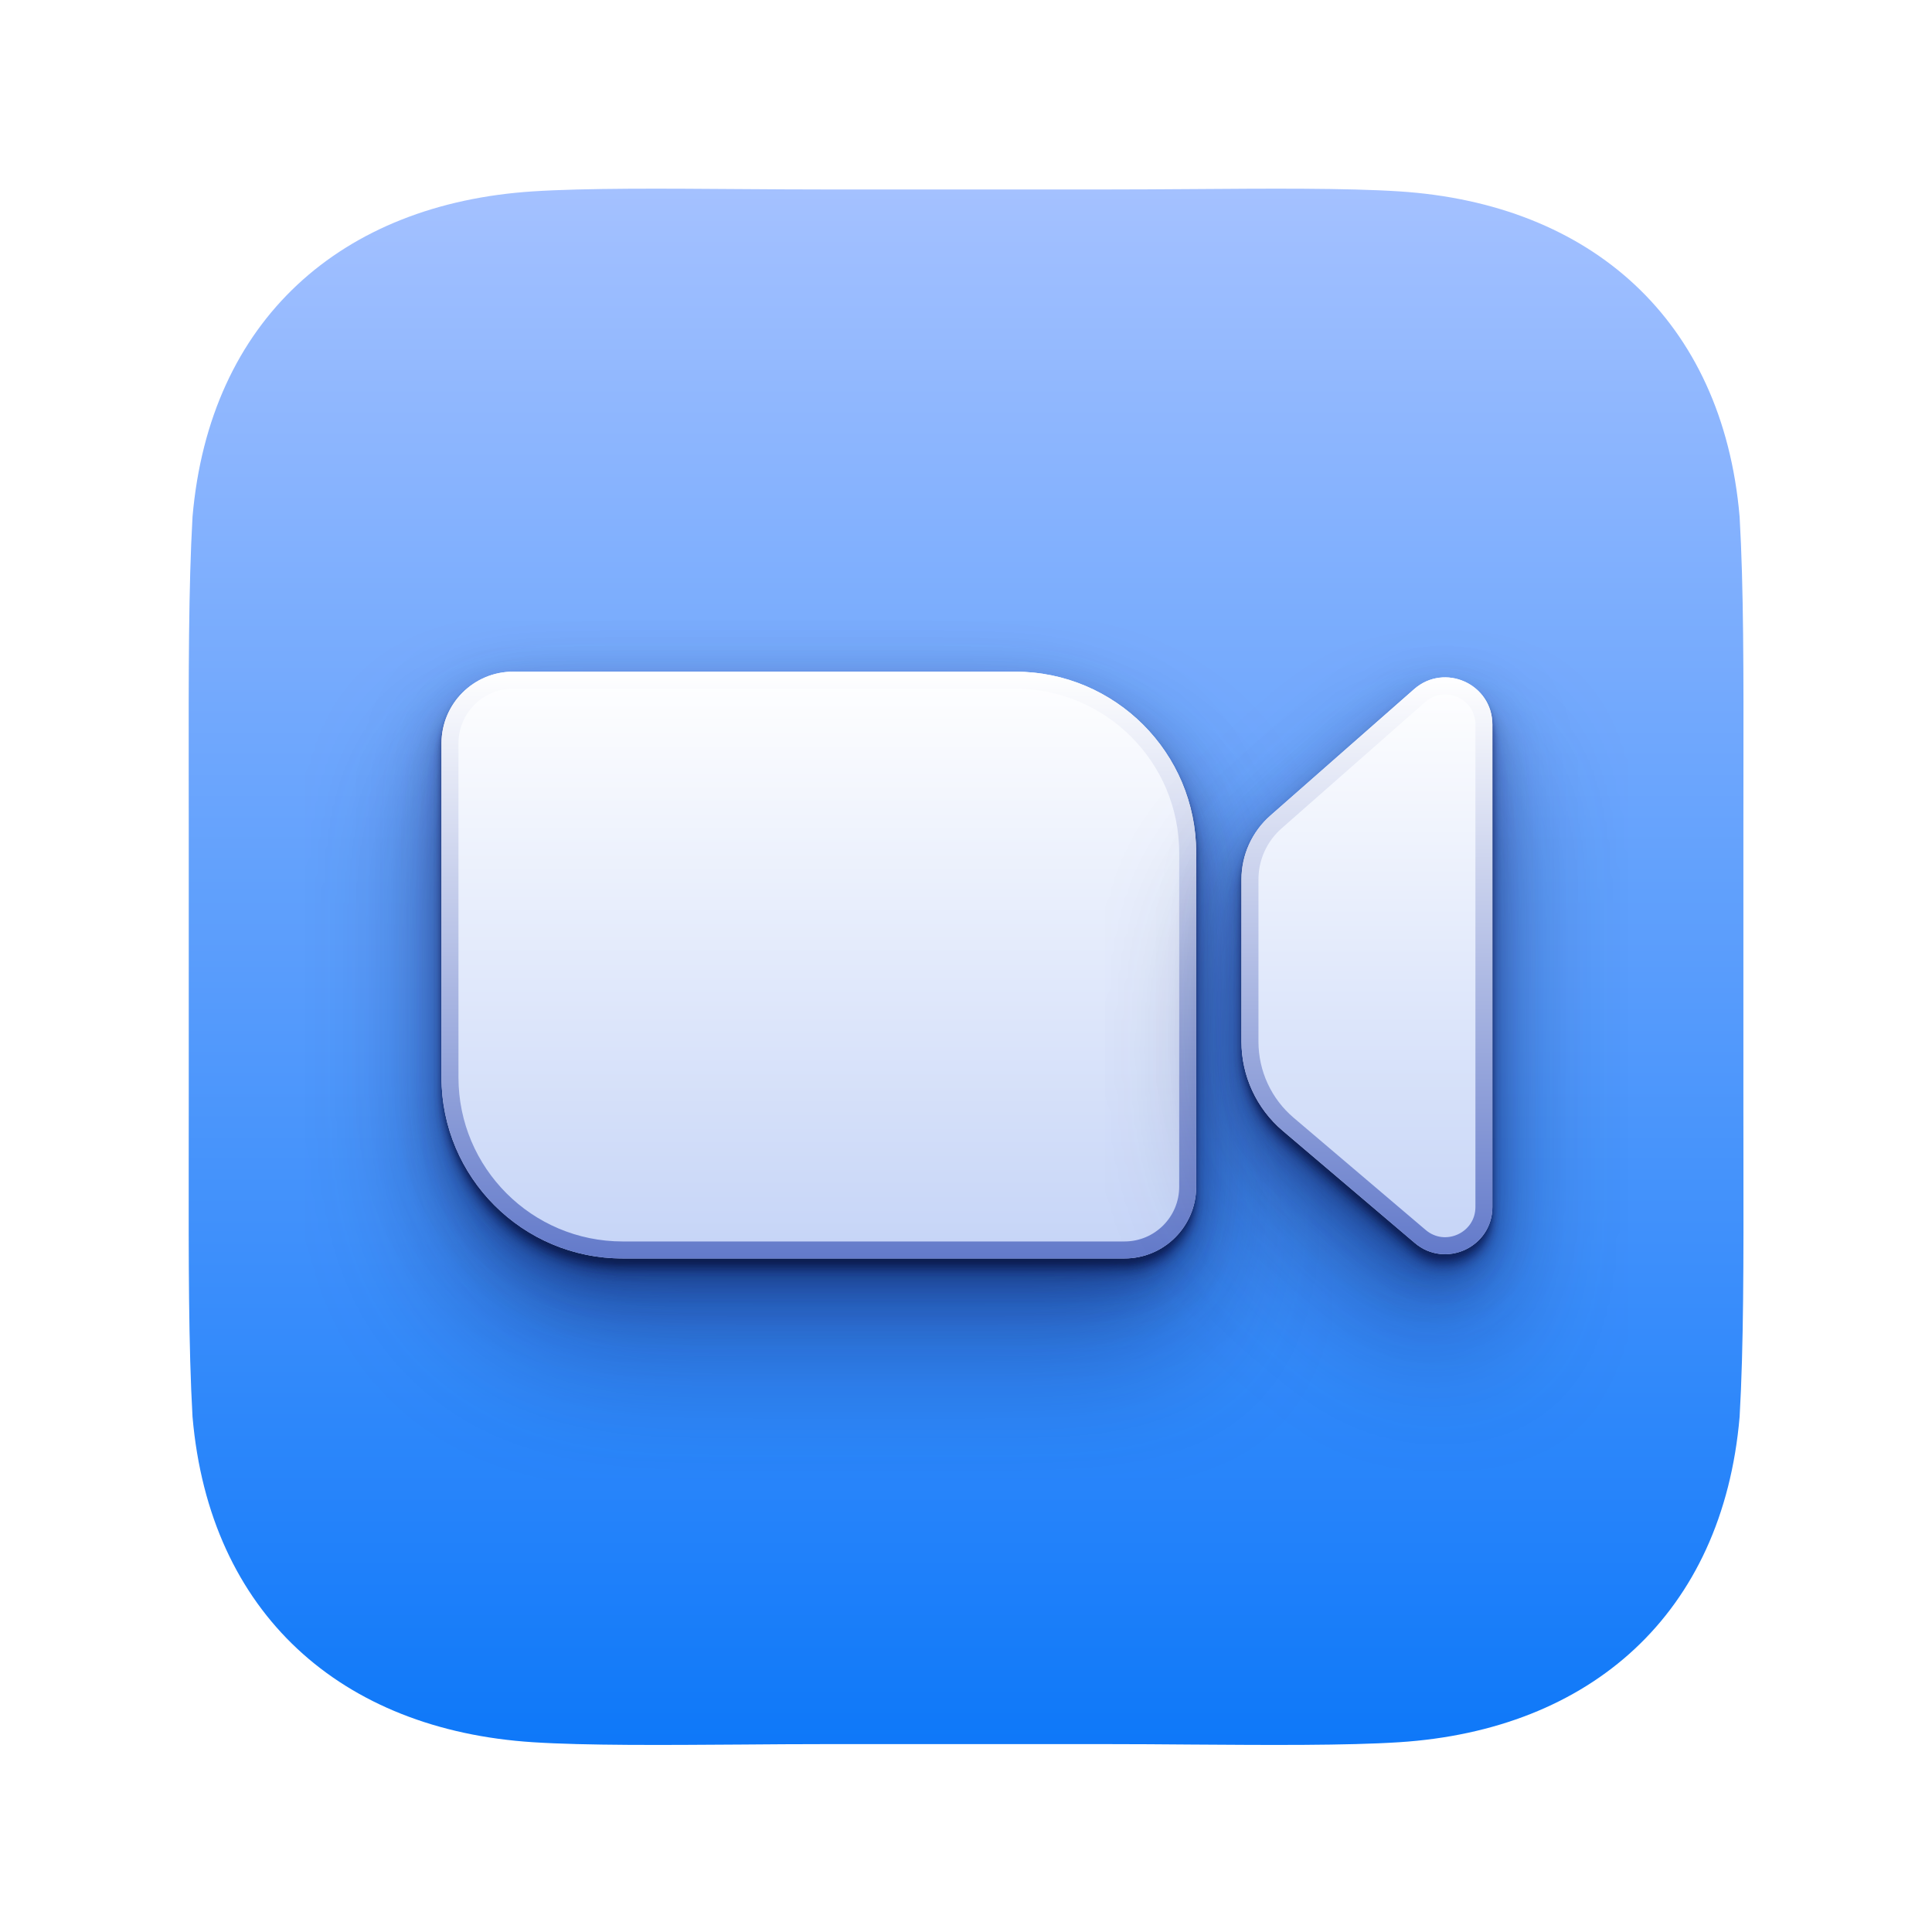
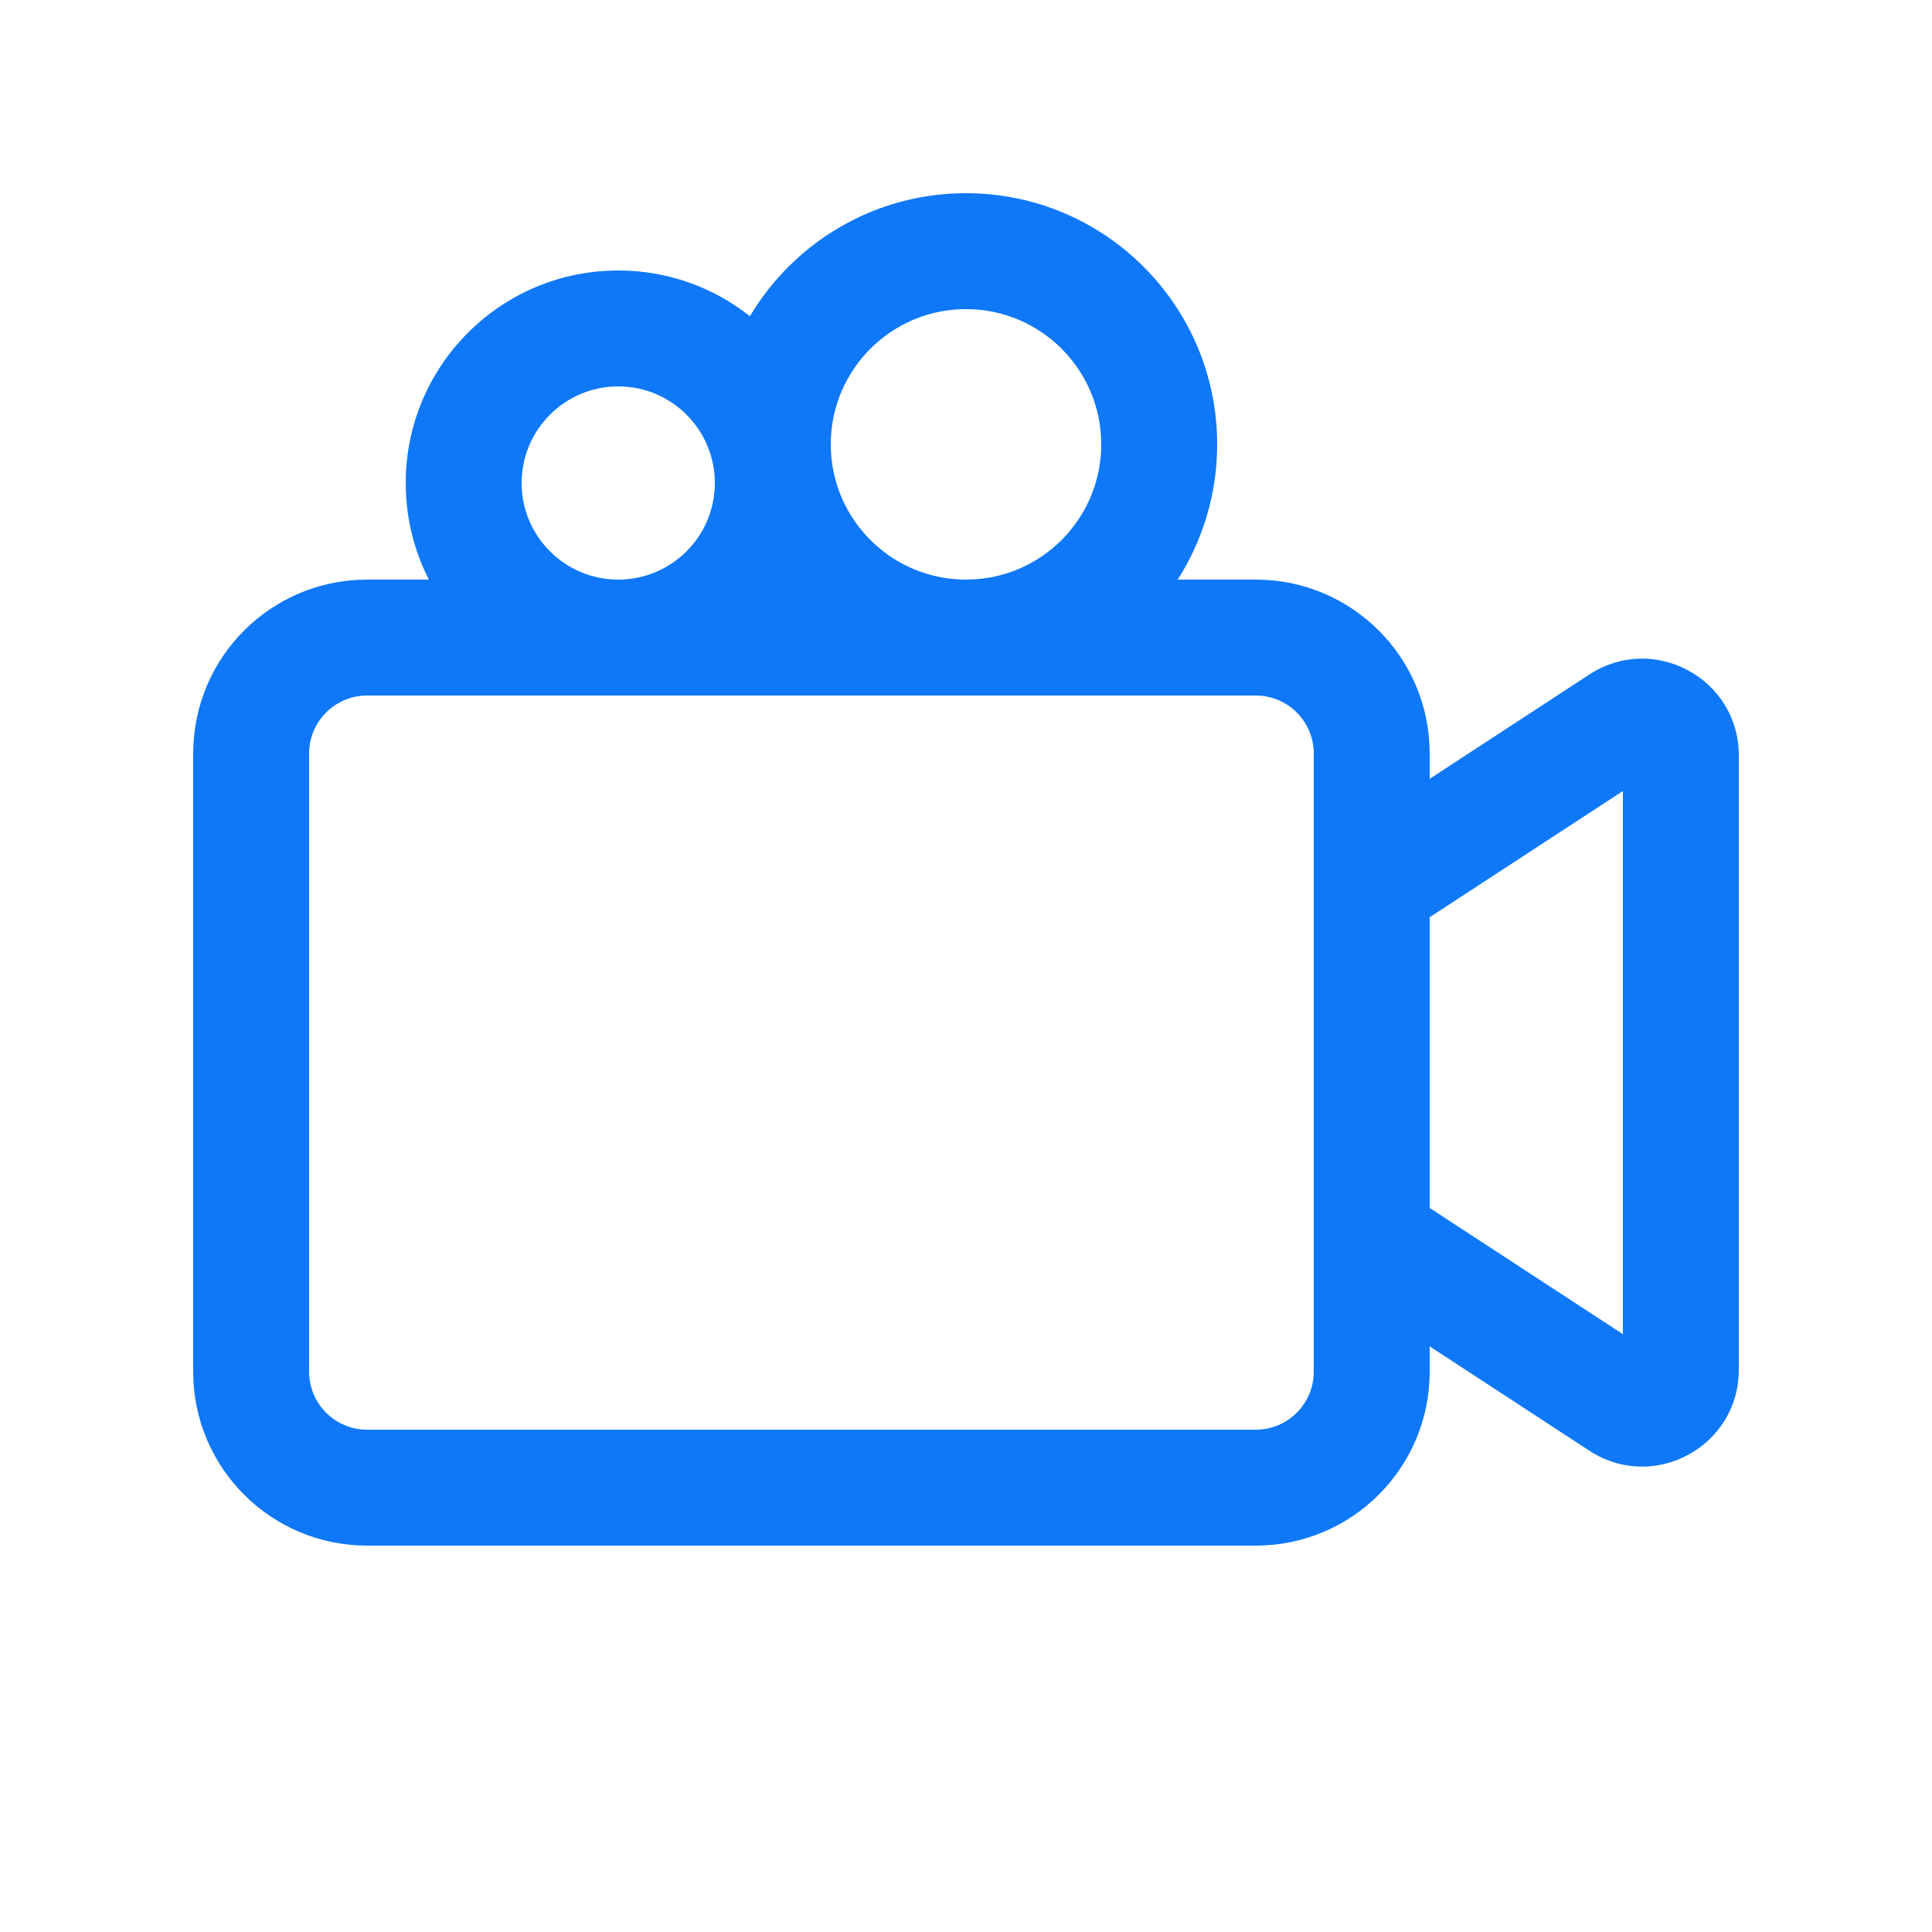
- <svg xmlns="http://www.w3.org/2000/svg" width="40" height="40" viewBox="0 0 40 40" fill="none">
-   <path d="M15.342 3.915C15.939 3.919 16.535 3.923 17.105 3.923H22.898C23.468 3.923 24.064 3.919 24.661 3.915C26.268 3.903 27.877 3.892 28.966 3.962C32.931 4.216 35.666 6.618 36.017 10.7C36.101 12.167 36.099 13.934 36.096 16.018V16.019C36.096 16.376 36.095 16.743 36.095 17.12V22.913C36.095 23.29 36.096 23.657 36.096 24.015C36.099 26.099 36.101 27.866 36.017 29.333C35.666 33.415 32.931 35.817 28.966 36.071C27.877 36.141 26.268 36.13 24.661 36.119C24.064 36.114 23.468 36.11 22.898 36.11H17.105C16.535 36.11 15.939 36.114 15.342 36.119C13.735 36.13 12.126 36.141 11.037 36.071C7.072 35.817 4.338 33.415 3.986 29.333C3.903 27.866 3.905 26.099 3.907 24.015V24.015C3.907 23.657 3.908 23.29 3.908 22.913V17.12C3.908 16.743 3.907 16.376 3.907 16.019V16.018C3.905 13.934 3.903 12.167 3.986 10.7C4.338 6.618 7.072 4.216 11.037 3.962C12.126 3.892 13.735 3.903 15.342 3.915Z" fill="url(#paint0_linear_2753_16477)" />
-   <g filter="url(#filter0_dddddd_2753_16477)">
-     <path d="M9.141 15.391C9.141 14.571 9.805 13.906 10.625 13.906H21.016C23.087 13.906 24.766 15.585 24.766 17.656V24.57C24.766 25.39 24.101 26.055 23.281 26.055H12.891C10.82 26.055 9.141 24.376 9.141 22.305V15.391Z" fill="url(#paint1_linear_2753_16477)" />
-     <path d="M9.316 15.391C9.316 14.668 9.902 14.082 10.625 14.082H21.016C22.99 14.082 24.59 15.682 24.59 17.656V24.57C24.59 25.293 24.004 25.879 23.281 25.879H12.891C10.917 25.879 9.316 24.279 9.316 22.305V15.391Z" stroke="url(#paint2_linear_2753_16477)" stroke-width="0.352" />
-   </g>
-   <g filter="url(#filter1_dddddd_2753_16477)">
-     <path d="M25.703 18.207C25.703 17.702 25.921 17.221 26.3 16.887L29.277 14.269C29.908 13.714 30.898 14.162 30.898 15.002V24.989C30.898 25.821 29.924 26.272 29.29 25.733L26.557 23.411C26.015 22.951 25.703 22.276 25.703 21.566V18.207Z" fill="url(#paint3_linear_2753_16477)" />
-     <path d="M25.879 18.207C25.879 17.753 26.075 17.32 26.416 17.02L29.393 14.401C29.91 13.946 30.723 14.313 30.723 15.002V24.989C30.723 25.671 29.924 26.041 29.403 25.599L26.671 23.277C26.168 22.851 25.879 22.225 25.879 21.566V18.207Z" stroke="url(#paint4_linear_2753_16477)" stroke-width="0.352" />
-   </g>
-   <defs>
-     <filter id="filter0_dddddd_2753_16477" x="6.328" y="12.852" width="21.25" height="17.773" filterUnits="userSpaceOnUse" color-interpolation-filters="sRGB">
-       <feFlood flood-opacity="0" result="BackgroundImageFix" />
-       <feColorMatrix in="SourceAlpha" type="matrix" values="0 0 0 0 0 0 0 0 0 0 0 0 0 0 0 0 0 0 127 0" result="hardAlpha" />
-       <feOffset dy="0.096" />
-       <feGaussianBlur stdDeviation="0.036" />
-       <feColorMatrix type="matrix" values="0 0 0 0 0.051 0 0 0 0 0.122 0 0 0 0 0.396 0 0 0 0.19 0" />
-       <feBlend mode="multiply" in2="BackgroundImageFix" result="effect1_dropShadow_2753_16477" />
-       <feColorMatrix in="SourceAlpha" type="matrix" values="0 0 0 0 0 0 0 0 0 0 0 0 0 0 0 0 0 0 127 0" result="hardAlpha" />
-       <feOffset dy="0.189" />
-       <feGaussianBlur stdDeviation="0.079" />
-       <feColorMatrix type="matrix" values="0 0 0 0 0.051 0 0 0 0 0.122 0 0 0 0 0.396 0 0 0 0.369 0" />
-       <feBlend mode="multiply" in2="effect1_dropShadow_2753_16477" result="effect2_dropShadow_2753_16477" />
-       <feColorMatrix in="SourceAlpha" type="matrix" values="0 0 0 0 0 0 0 0 0 0 0 0 0 0 0 0 0 0 127 0" result="hardAlpha" />
-       <feOffset dy="0.291" />
-       <feGaussianBlur stdDeviation="0.135" />
-       <feColorMatrix type="matrix" values="0 0 0 0 0.051 0 0 0 0 0.122 0 0 0 0 0.396 0 0 0 0.3 0" />
-       <feBlend mode="multiply" in2="effect2_dropShadow_2753_16477" result="effect3_dropShadow_2753_16477" />
-       <feColorMatrix in="SourceAlpha" type="matrix" values="0 0 0 0 0 0 0 0 0 0 0 0 0 0 0 0 0 0 127 0" result="hardAlpha" />
-       <feOffset dy="0.427" />
-       <feGaussianBlur stdDeviation="0.43" />
-       <feColorMatrix type="matrix" values="0 0 0 0 0.051 0 0 0 0 0.122 0 0 0 0 0.396 0 0 0 0.3 0" />
-       <feBlend mode="multiply" in2="effect3_dropShadow_2753_16477" result="effect4_dropShadow_2753_16477" />
-       <feColorMatrix in="SourceAlpha" type="matrix" values="0 0 0 0 0 0 0 0 0 0 0 0 0 0 0 0 0 0 127 0" result="hardAlpha" />
-       <feOffset dy="0.665" />
-       <feGaussianBlur stdDeviation="0.799" />
-       <feColorMatrix type="matrix" values="0 0 0 0 0.051 0 0 0 0 0.122 0 0 0 0 0.396 0 0 0 0.29 0" />
-       <feBlend mode="overlay" in2="effect4_dropShadow_2753_16477" result="effect5_dropShadow_2753_16477" />
-       <feColorMatrix in="SourceAlpha" type="matrix" values="0 0 0 0 0 0 0 0 0 0 0 0 0 0 0 0 0 0 127 0" result="hardAlpha" />
-       <feOffset dy="1.758" />
-       <feGaussianBlur stdDeviation="1.406" />
-       <feColorMatrix type="matrix" values="0 0 0 0 0.051 0 0 0 0 0.122 0 0 0 0 0.396 0 0 0 0.45 0" />
-       <feBlend mode="multiply" in2="effect5_dropShadow_2753_16477" result="effect6_dropShadow_2753_16477" />
-       <feBlend mode="normal" in="SourceGraphic" in2="effect6_dropShadow_2753_16477" result="shape" />
-     </filter>
-     <filter id="filter1_dddddd_2753_16477" x="22.891" y="12.969" width="10.82" height="17.569" filterUnits="userSpaceOnUse" color-interpolation-filters="sRGB">
-       <feFlood flood-opacity="0" result="BackgroundImageFix" />
-       <feColorMatrix in="SourceAlpha" type="matrix" values="0 0 0 0 0 0 0 0 0 0 0 0 0 0 0 0 0 0 127 0" result="hardAlpha" />
-       <feOffset dy="0.096" />
-       <feGaussianBlur stdDeviation="0.036" />
-       <feColorMatrix type="matrix" values="0 0 0 0 0.051 0 0 0 0 0.122 0 0 0 0 0.396 0 0 0 0.19 0" />
-       <feBlend mode="multiply" in2="BackgroundImageFix" result="effect1_dropShadow_2753_16477" />
-       <feColorMatrix in="SourceAlpha" type="matrix" values="0 0 0 0 0 0 0 0 0 0 0 0 0 0 0 0 0 0 127 0" result="hardAlpha" />
-       <feOffset dy="0.189" />
-       <feGaussianBlur stdDeviation="0.079" />
-       <feColorMatrix type="matrix" values="0 0 0 0 0.051 0 0 0 0 0.122 0 0 0 0 0.396 0 0 0 0.369 0" />
-       <feBlend mode="multiply" in2="effect1_dropShadow_2753_16477" result="effect2_dropShadow_2753_16477" />
-       <feColorMatrix in="SourceAlpha" type="matrix" values="0 0 0 0 0 0 0 0 0 0 0 0 0 0 0 0 0 0 127 0" result="hardAlpha" />
-       <feOffset dy="0.291" />
-       <feGaussianBlur stdDeviation="0.135" />
-       <feColorMatrix type="matrix" values="0 0 0 0 0.051 0 0 0 0 0.122 0 0 0 0 0.396 0 0 0 0.3 0" />
-       <feBlend mode="multiply" in2="effect2_dropShadow_2753_16477" result="effect3_dropShadow_2753_16477" />
-       <feColorMatrix in="SourceAlpha" type="matrix" values="0 0 0 0 0 0 0 0 0 0 0 0 0 0 0 0 0 0 127 0" result="hardAlpha" />
-       <feOffset dy="0.427" />
-       <feGaussianBlur stdDeviation="0.43" />
-       <feColorMatrix type="matrix" values="0 0 0 0 0.051 0 0 0 0 0.122 0 0 0 0 0.396 0 0 0 0.3 0" />
-       <feBlend mode="multiply" in2="effect3_dropShadow_2753_16477" result="effect4_dropShadow_2753_16477" />
-       <feColorMatrix in="SourceAlpha" type="matrix" values="0 0 0 0 0 0 0 0 0 0 0 0 0 0 0 0 0 0 127 0" result="hardAlpha" />
-       <feOffset dy="0.665" />
-       <feGaussianBlur stdDeviation="0.799" />
-       <feColorMatrix type="matrix" values="0 0 0 0 0.051 0 0 0 0 0.122 0 0 0 0 0.396 0 0 0 0.29 0" />
-       <feBlend mode="overlay" in2="effect4_dropShadow_2753_16477" result="effect5_dropShadow_2753_16477" />
-       <feColorMatrix in="SourceAlpha" type="matrix" values="0 0 0 0 0 0 0 0 0 0 0 0 0 0 0 0 0 0 127 0" result="hardAlpha" />
-       <feOffset dy="1.758" />
-       <feGaussianBlur stdDeviation="1.406" />
-       <feColorMatrix type="matrix" values="0 0 0 0 0.051 0 0 0 0 0.122 0 0 0 0 0.396 0 0 0 0.45 0" />
-       <feBlend mode="multiply" in2="effect5_dropShadow_2753_16477" result="effect6_dropShadow_2753_16477" />
-       <feBlend mode="normal" in="SourceGraphic" in2="effect6_dropShadow_2753_16477" result="shape" />
-     </filter>
-     <linearGradient id="paint0_linear_2753_16477" x1="20.002" y1="3.906" x2="20.002" y2="36.127" gradientUnits="userSpaceOnUse">
-       <stop stop-color="#A4C1FF" />
-       <stop offset="1" stop-color="#0E78F9" />
-     </linearGradient>
-     <linearGradient id="paint1_linear_2753_16477" x1="16.953" y1="13.906" x2="16.953" y2="26.055" gradientUnits="userSpaceOnUse">
-       <stop stop-color="white" />
-       <stop offset="1" stop-color="#C5D4F7" />
-     </linearGradient>
-     <linearGradient id="paint2_linear_2753_16477" x1="16.953" y1="13.906" x2="16.953" y2="26.055" gradientUnits="userSpaceOnUse">
-       <stop stop-color="white" />
-       <stop offset="1" stop-color="#637ACA" />
-     </linearGradient>
-     <linearGradient id="paint3_linear_2753_16477" x1="28.301" y1="14.023" x2="28.301" y2="25.967" gradientUnits="userSpaceOnUse">
-       <stop stop-color="white" />
-       <stop offset="1" stop-color="#C5D4F7" />
-     </linearGradient>
-     <linearGradient id="paint4_linear_2753_16477" x1="28.301" y1="14.023" x2="28.301" y2="25.967" gradientUnits="userSpaceOnUse">
-       <stop stop-color="white" />
-       <stop offset="1" stop-color="#637ACA" />
-     </linearGradient>
-   </defs>
+ <svg xmlns="http://www.w3.org/2000/svg" width="40" height="40" viewBox="0 0 25 24" fill="#0e78f9">
+   <path fill-rule="evenodd" clip-rule="evenodd" d="M15.239 7C15.562 6.495 15.75 5.894 15.75 5.25C15.75 3.455 14.295 2 12.5 2C11.311 2 10.271 2.639 9.704 3.592C9.236 3.221 8.644 3 8 3C6.481 3 5.25 4.231 5.25 5.75C5.25 6.2 5.358 6.625 5.55 7H4.75C3.507 7 2.5 8.007 2.5 9.25V17.25C2.5 18.493 3.507 19.5 4.75 19.5H16.25C17.493 19.5 18.5 18.493 18.5 17.25V16.922L20.566 18.272C21.398 18.816 22.5 18.219 22.5 17.226V9.274C22.5 8.281 21.398 7.685 20.566 8.228L18.5 9.578V9.25C18.5 8.007 17.493 7 16.25 7H15.239ZM10.75 5.25C10.75 4.284 11.534 3.5 12.5 3.5C13.466 3.5 14.25 4.284 14.25 5.25C14.25 6.216 13.466 7 12.5 7C11.534 7 10.75 6.216 10.75 5.25ZM18.5 11.369V15.131L21 16.764V9.736L18.5 11.369ZM9.25 5.75C9.25 6.44 8.69 7 8 7C7.31 7 6.75 6.44 6.75 5.75C6.75 5.06 7.31 4.5 8 4.5C8.69 4.5 9.25 5.06 9.25 5.75ZM4.75 8.5H16.25C16.664 8.5 17 8.836 17 9.25V17.25C17 17.664 16.664 18 16.25 18H4.75C4.336 18 4 17.664 4 17.25V9.25C4 8.836 4.336 8.5 4.75 8.5Z" fill="#0e78f9" />
</svg>
